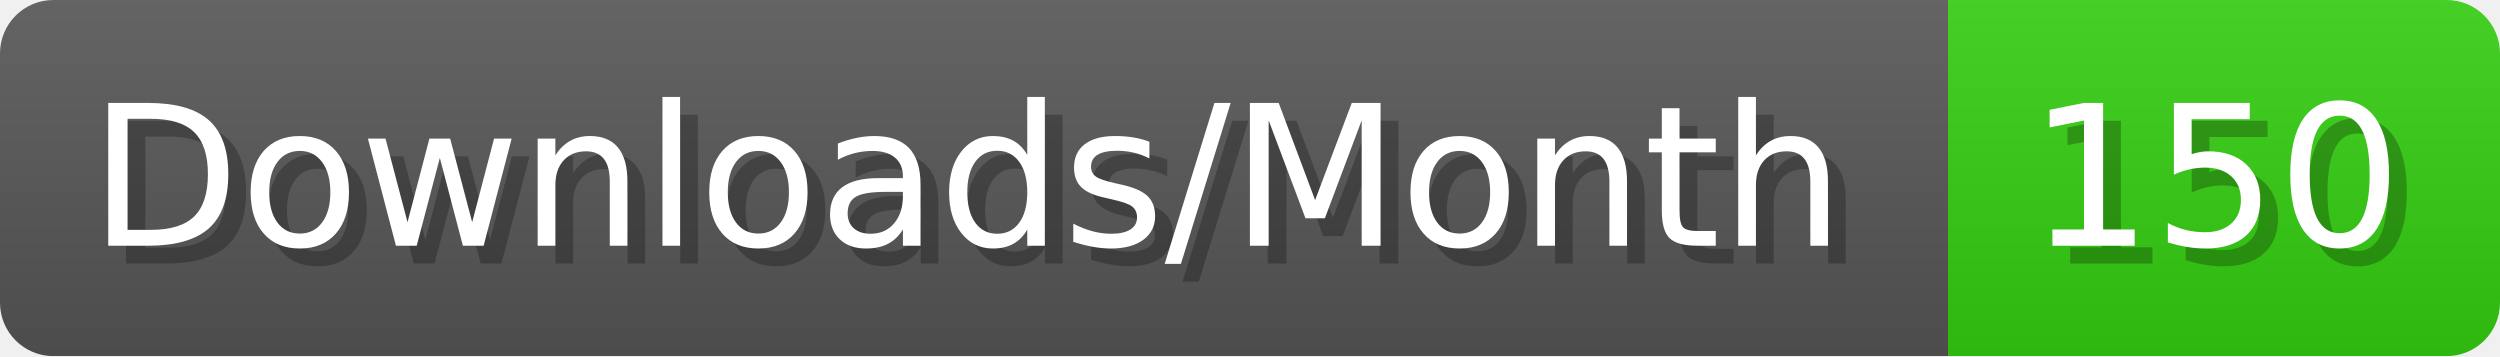
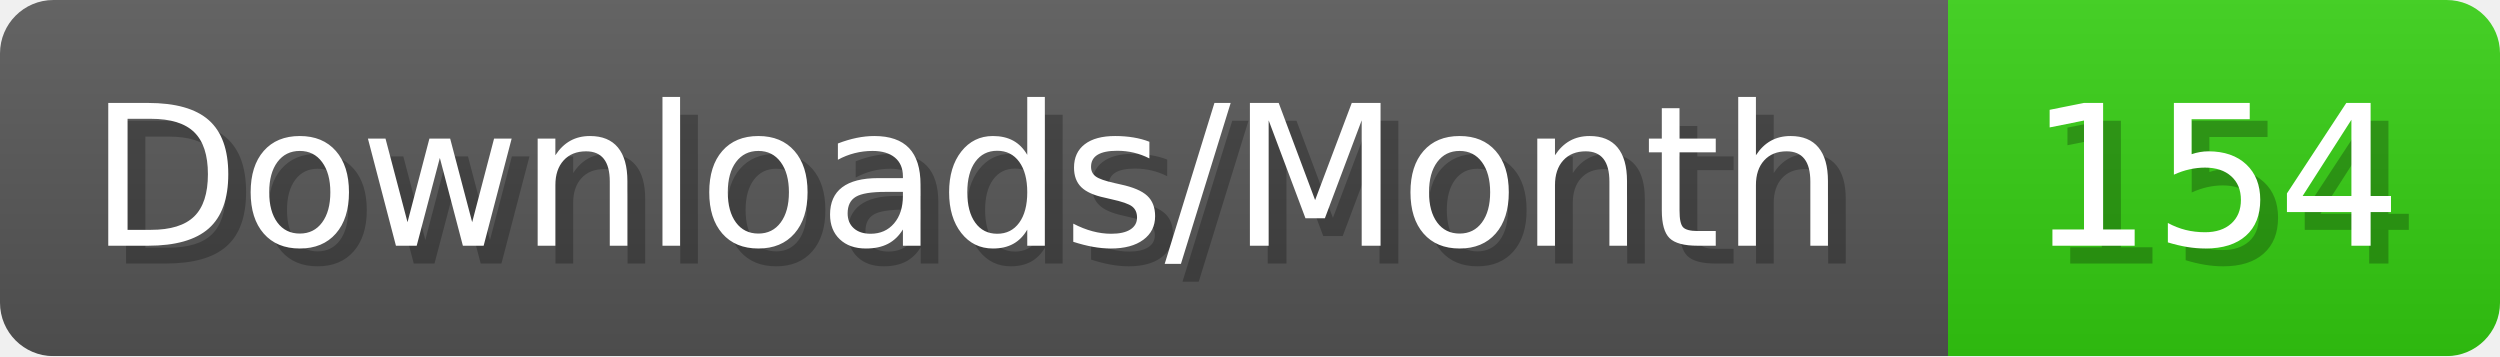
- <svg xmlns="http://www.w3.org/2000/svg" width="140.4" height="20" viewBox="0 0 1404 200" role="img" aria-label="Downloads/Month: 150">
+ <svg xmlns="http://www.w3.org/2000/svg" width="140.4" height="20" viewBox="0 0 1404 200" role="img" aria-label="Downloads/Month: 154">
  <linearGradient id="YlXUI" x2="0" y2="100%">
    <stop offset="0" stop-opacity=".1" stop-color="#EEE" />
    <stop offset="1" stop-opacity=".1" />
  </linearGradient>
  <mask id="JHhop">
    <rect width="1404" height="200" rx="30" fill="#FFF" />
  </mask>
  <g mask="url(#JHhop)">
    <rect width="1094" height="200" fill="#555" />
    <rect width="310" height="200" fill="#3C1" x="1094" />
    <rect width="1404" height="200" fill="url(#YlXUI)" />
  </g>
  <g aria-hidden="true" fill="#fff" text-anchor="start" font-family="Verdana,DejaVu Sans,sans-serif" font-size="110">
    <text x="60" y="148" textLength="994" fill="#000" opacity="0.25">Downloads/Month</text>
    <text x="50" y="138" textLength="994">Downloads/Month</text>
-     <text x="1149" y="148" textLength="210" fill="#000" opacity="0.25">150</text>
-     <text x="1139" y="138" textLength="210">150</text>
+     <text x="1149" y="148" textLength="210" fill="#000" opacity="0.25">154</text>
+     <text x="1139" y="138" textLength="210">154</text>
  </g>
</svg>
